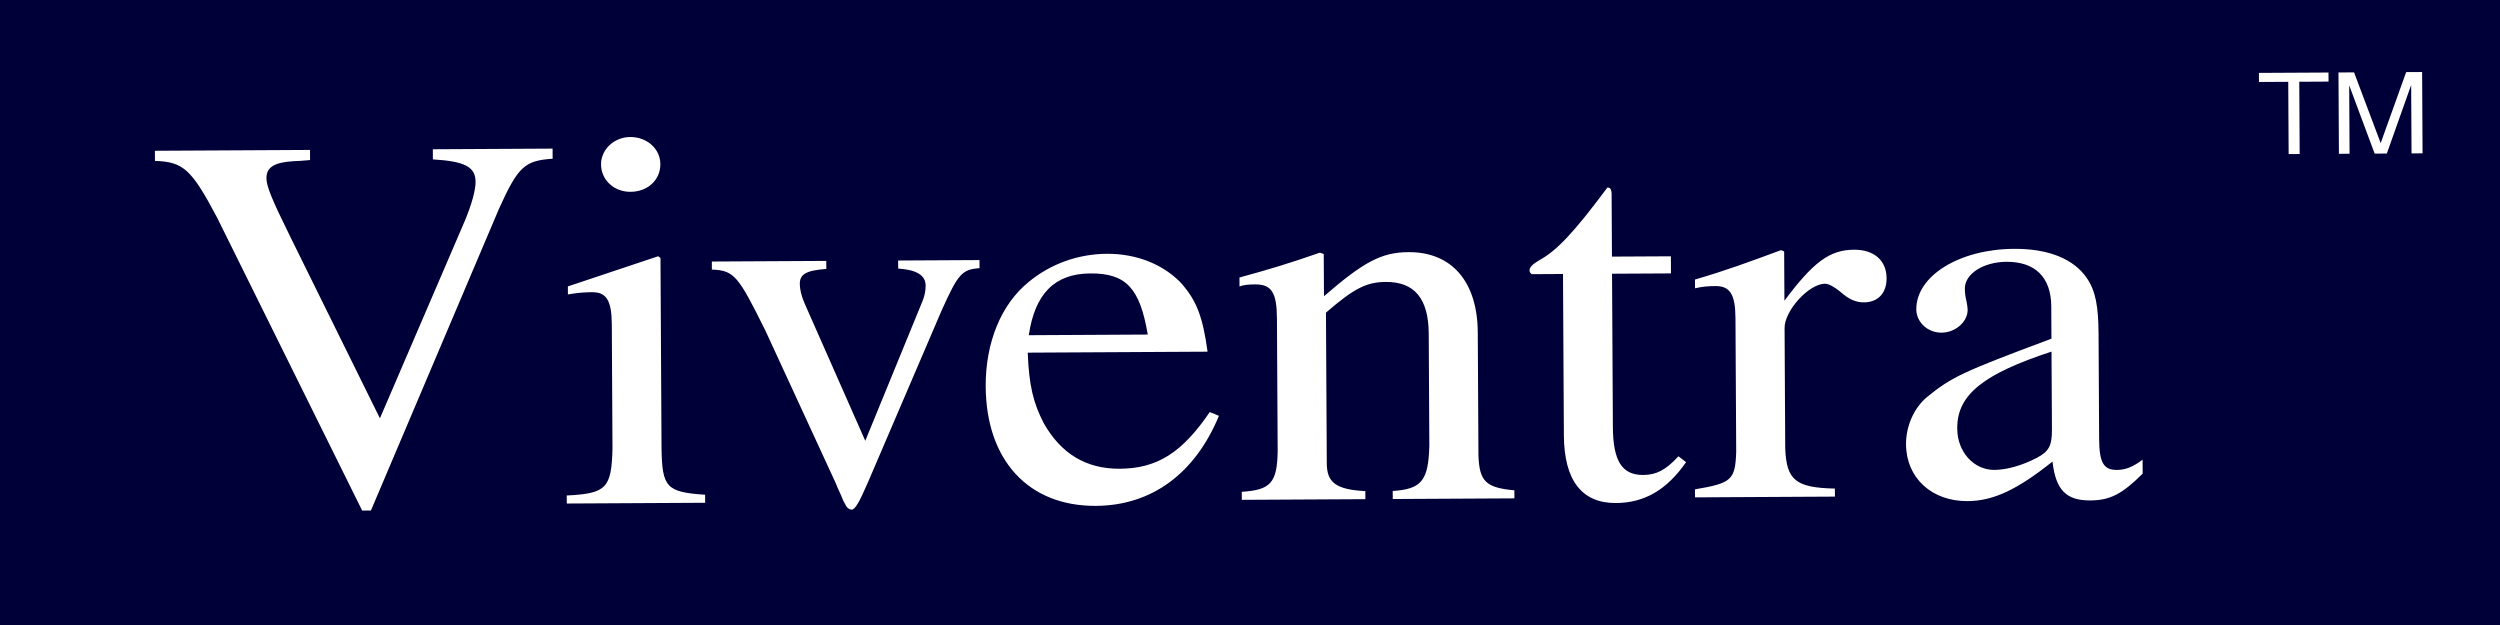
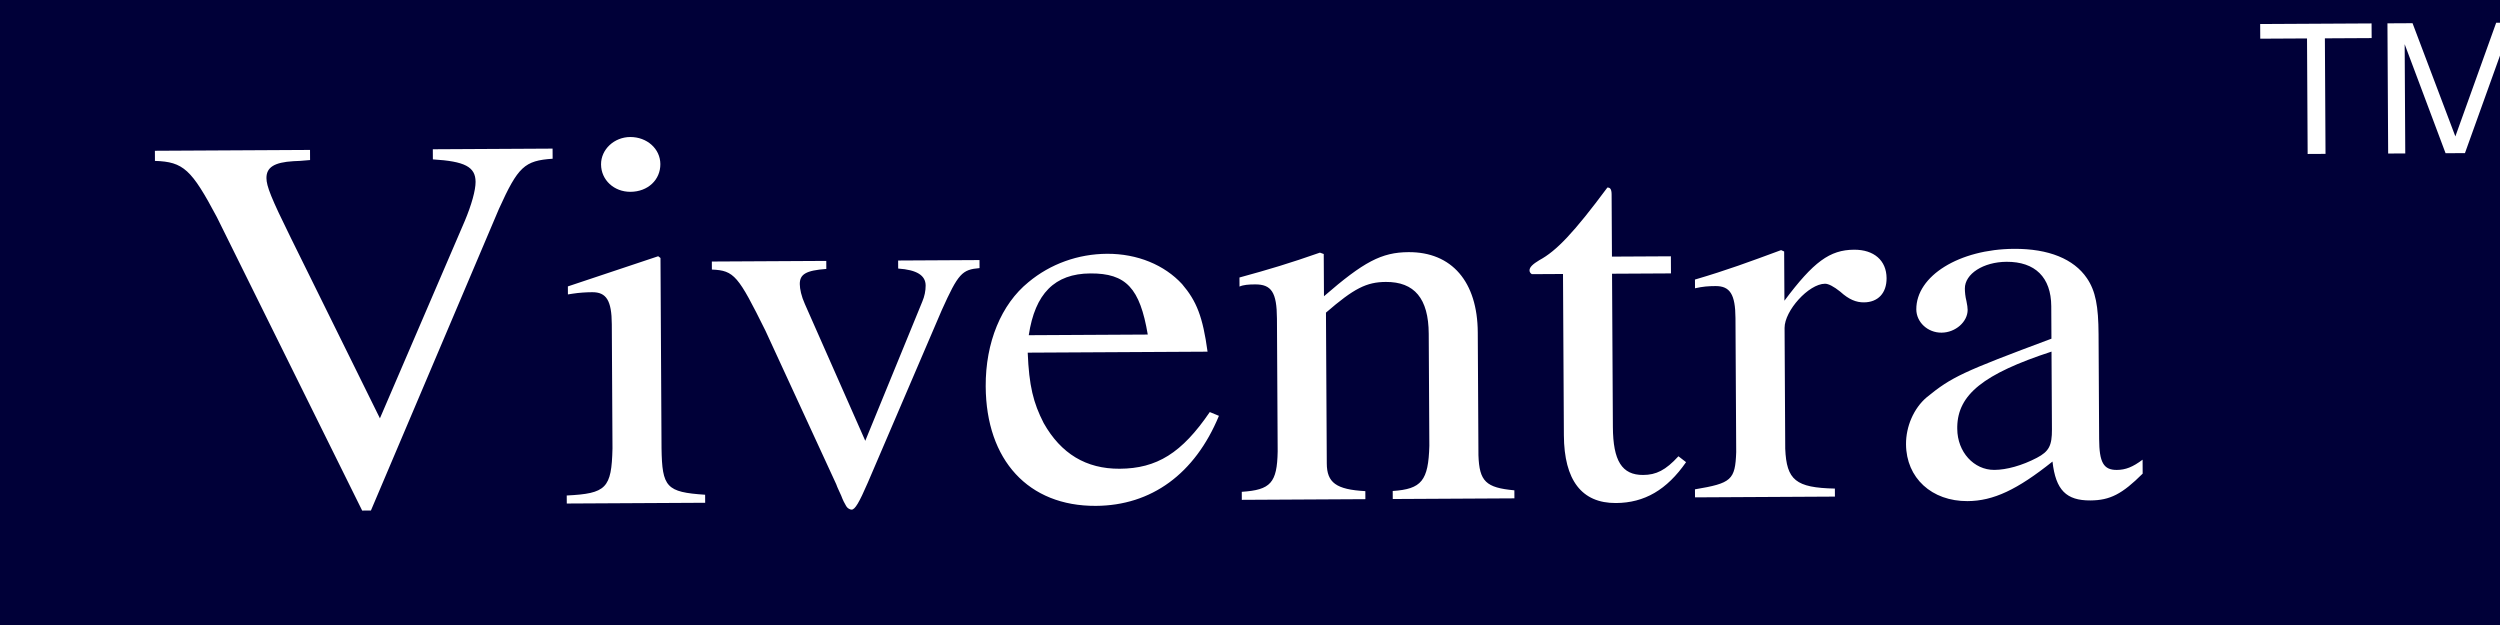
<svg xmlns="http://www.w3.org/2000/svg" width="1600" height="400">
  <g>
    <rect fill="#000038" id="canvas_background" height="402" width="1602" y="-1" x="-1" />
    <g display="none" id="canvasGrid">
      <rect fill="url(#gridpattern)" stroke-width="0" y="0" x="0" height="100%" width="100%" id="svg_1" />
    </g>
  </g>
  <g>
    <text stroke="#000" transform="rotate(-0.3127277 795.8741,200.148) matrix(15.57304,0,0,14.29723,-4772.341,-6146.033) " xml:space="preserve" text-anchor="start" font-family="Georgia, Times, 'Times New Roman', serif" font-size="24" id="svg_2" y="452.25" x="312.459" stroke-width="0" fill="#ffffff">Viventra</text>
-     <text stroke="#000" transform="translate(1350, -225) rotate(-0.3127277 795.8741,200.148) matrix(15.57304,0,0,14.29723,-4772.341,-6146.033) " xml:space="preserve" text-anchor="start" font-family="Helvetica, Arial, sans-serif" font-size="5" id="svg_2" y="452.25" x="312.459" stroke-width="0" fill="#ffffff">TM</text>
+     <text stroke="#000" transform="translate(1350, -225) rotate(-0.3127277 795.8741,200.148) matrix(15.57304,0,0,14.29723,-4772.341,-6146.033) " xml:space="preserve" text-anchor="start" font-family="Helvetica, Arial, sans-serif" font-size="8" id="svg_2" y="452.25" x="312.459" stroke-width="0" fill="#ffffff">TM</text>
  </g>
</svg>
